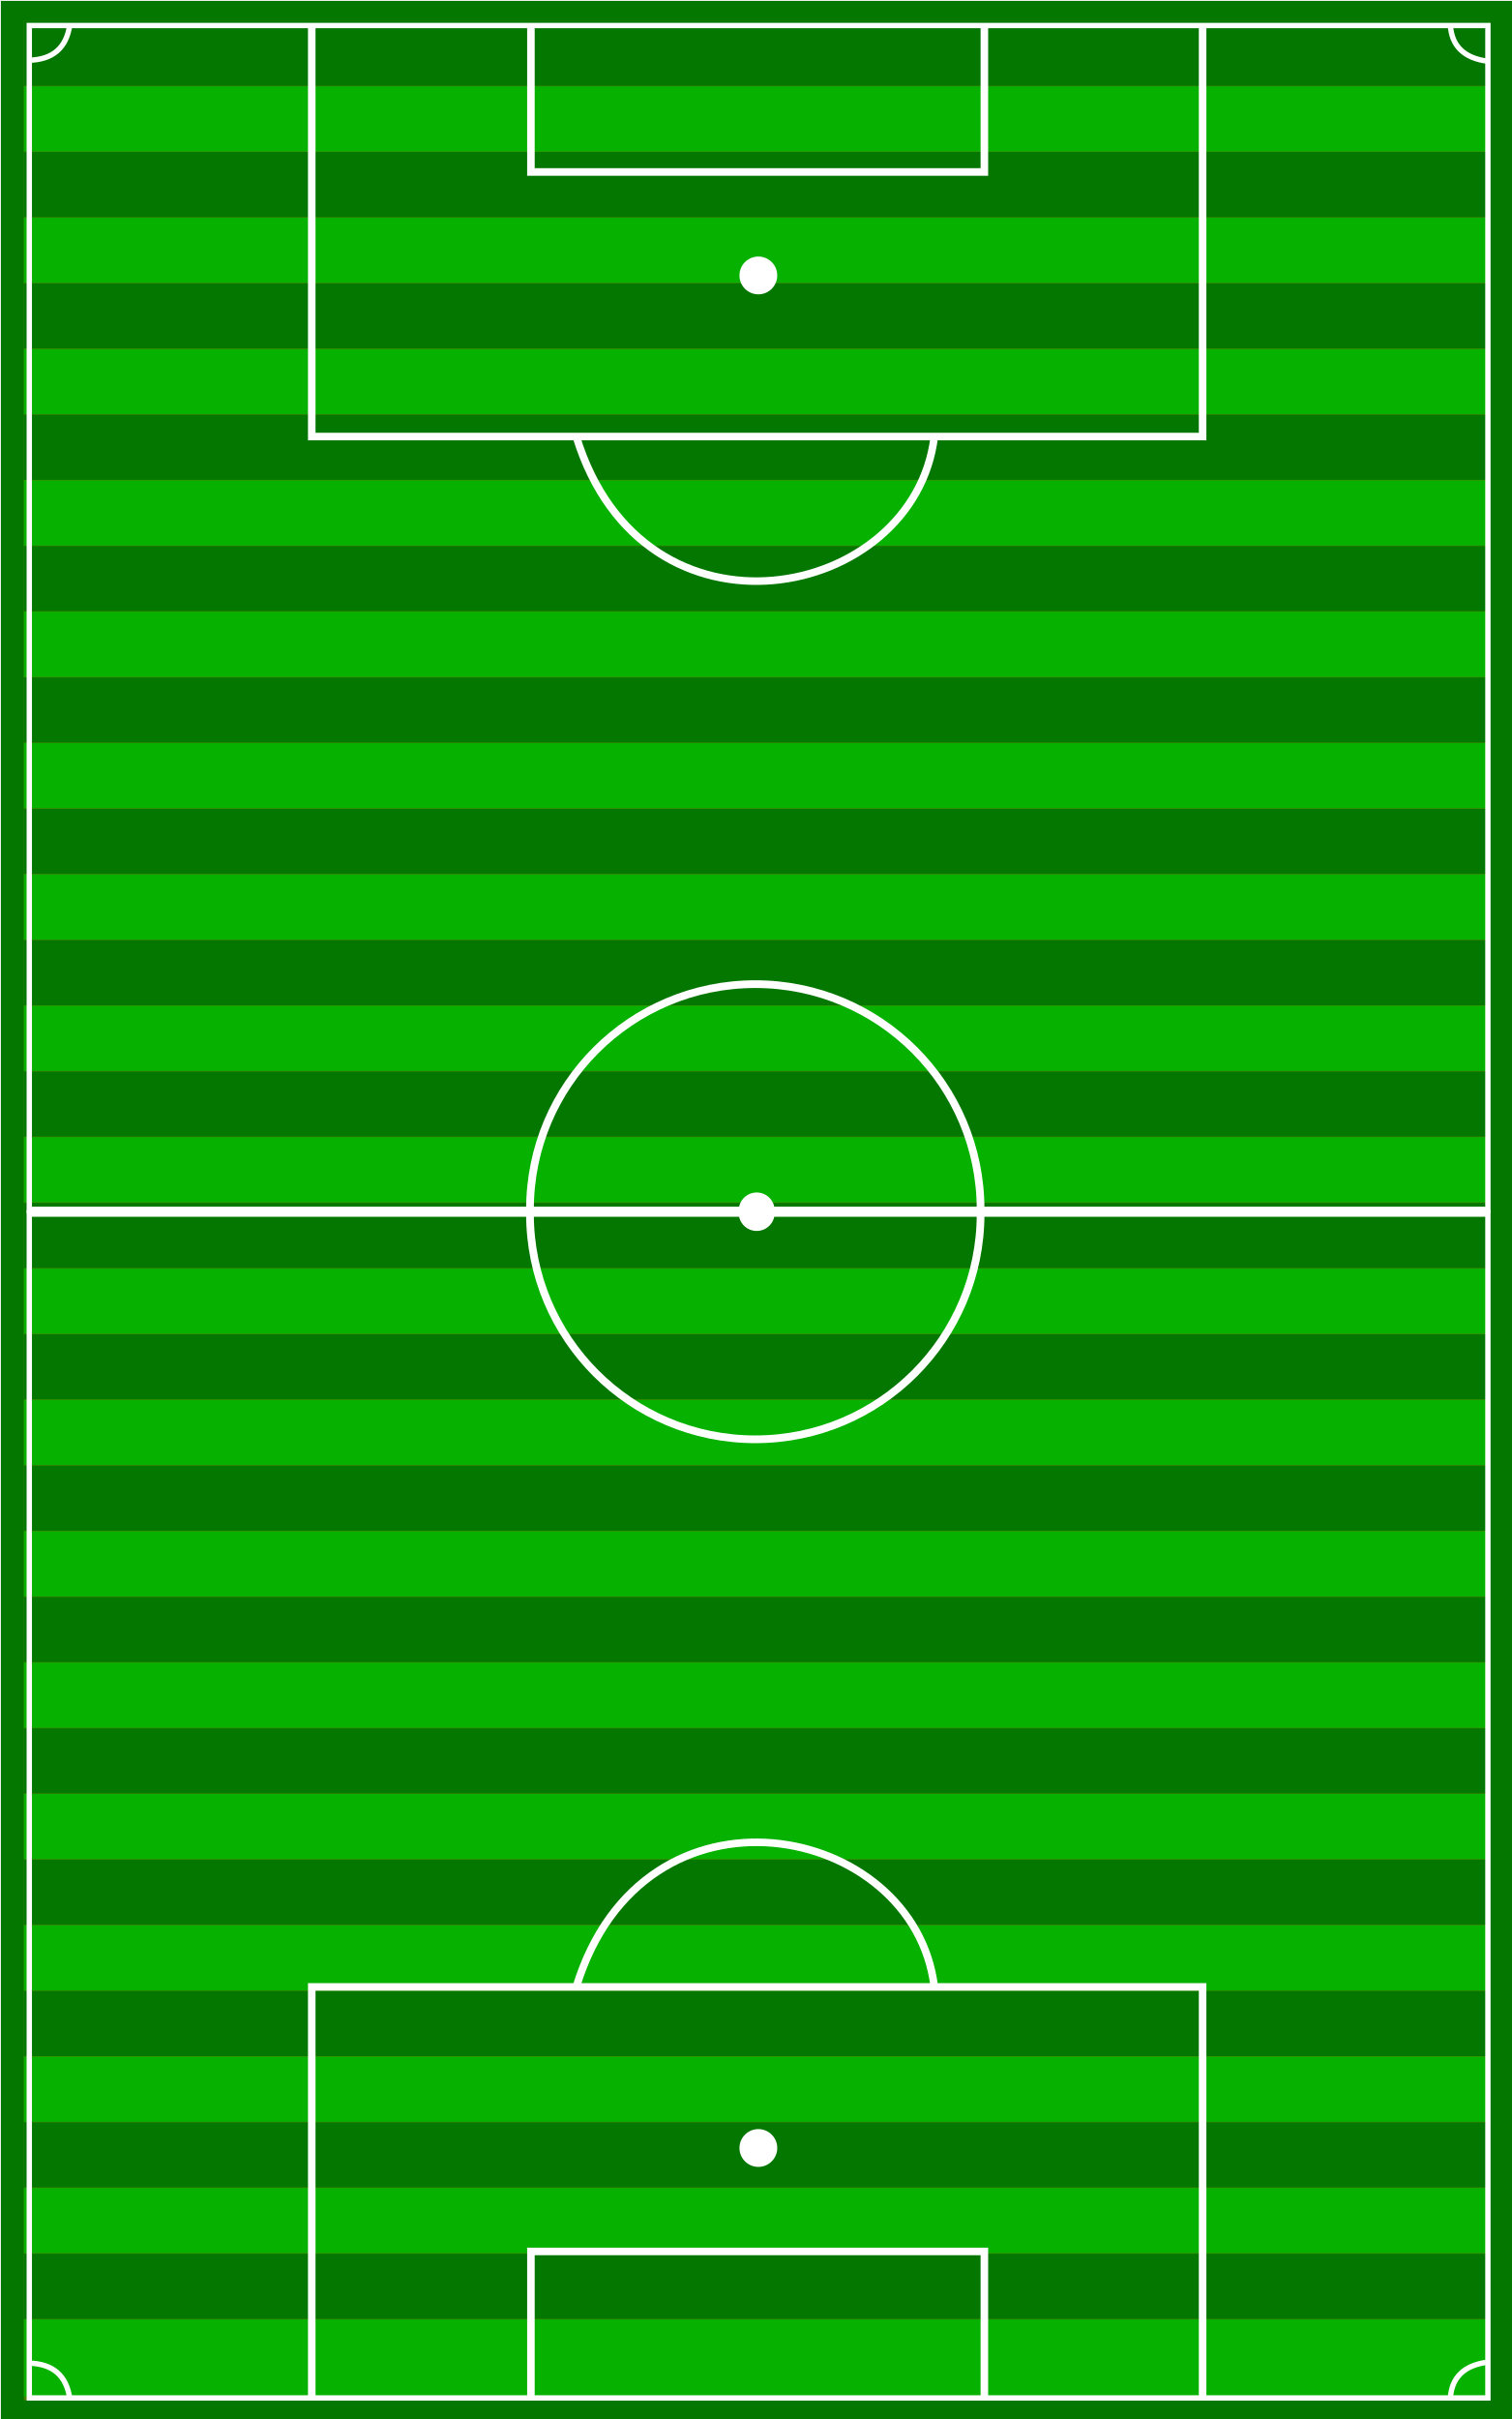
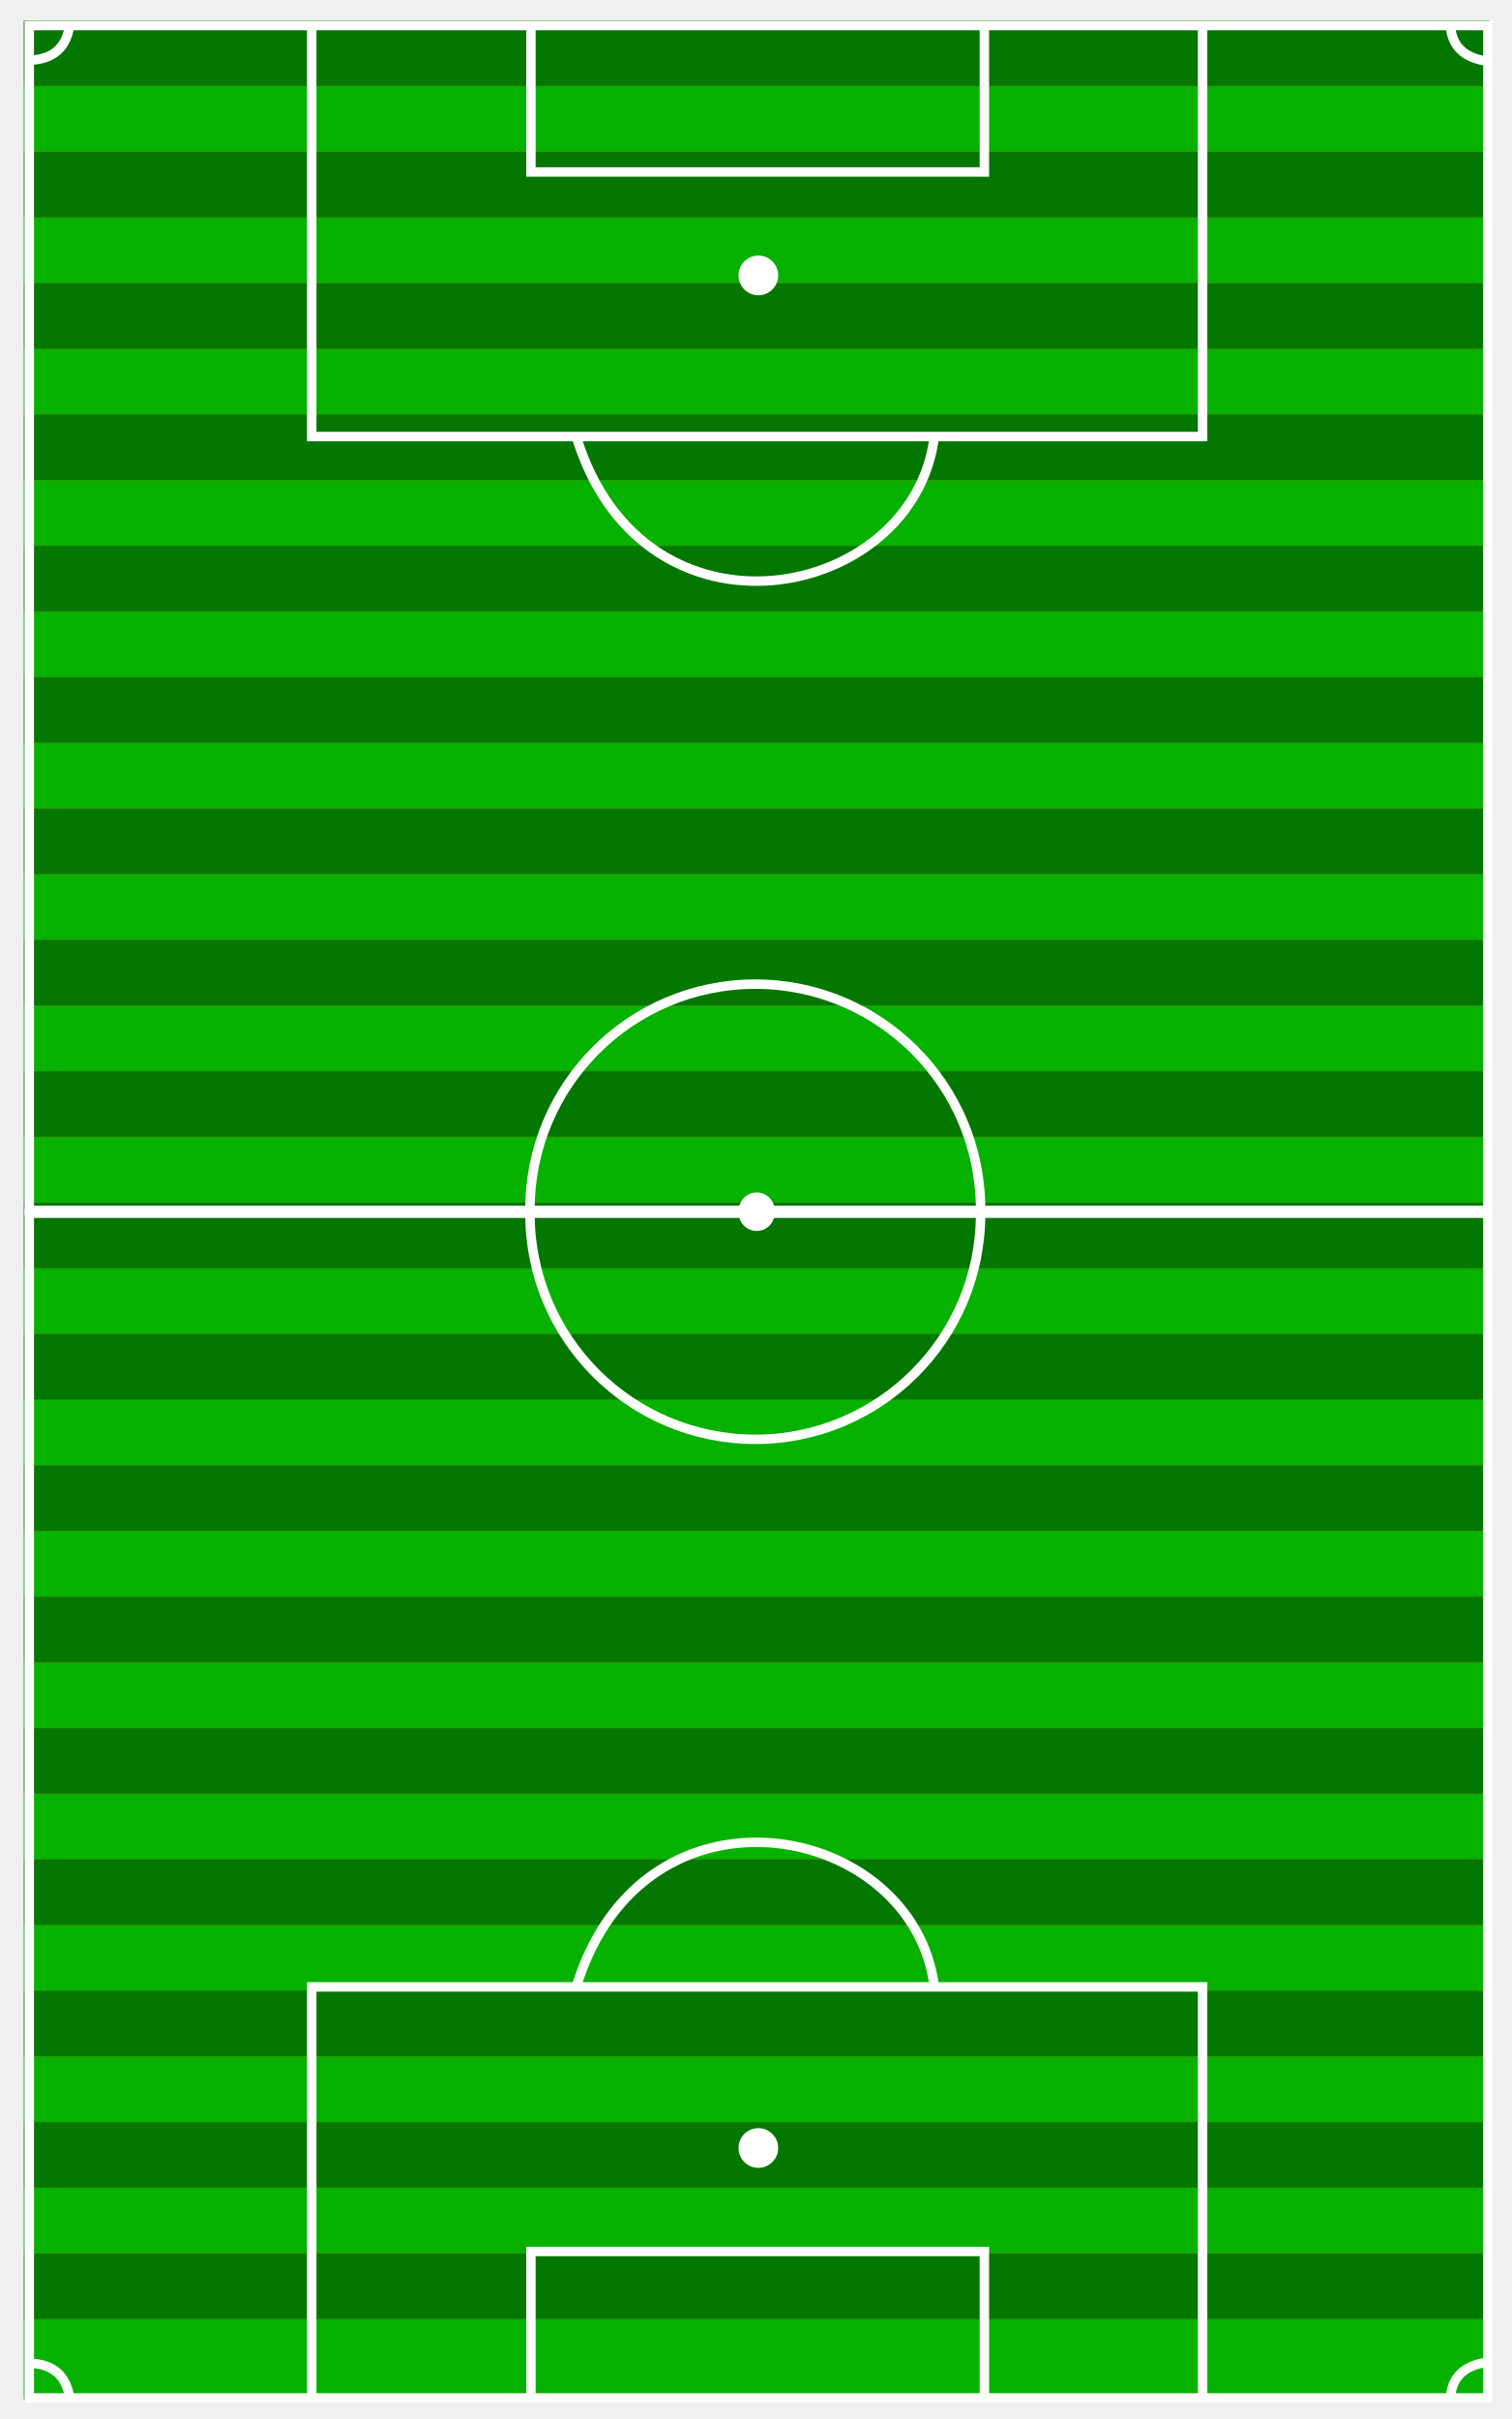
<svg xmlns="http://www.w3.org/2000/svg" version="1.1" viewBox="0 0 1600 2560" xml:space="preserve">
-   <path d="m1601 1v2560h-1600v-2560z" fill="#047700" />
  <path d="m1576.6 21.833v2518.3h-1551.3v-2518.3z" fill="#4d8200" />
  <path d="m1576.6 21.833v68.987h-1551.3v-68.987z" fill="#047700" />
  <path d="m1576.6 91.34v68.987h-1551.3v-68.987z" fill="#06b100" />
  <path d="m1576.6 160.85v68.987h-1551.3v-68.987z" fill="#047700" />
  <path d="m1576.6 230.35v68.987h-1551.3v-68.987z" fill="#06b100" />
  <path d="m1576.6 299.86v68.987h-1551.3v-68.987z" fill="#047700" />
  <path d="m1576.6 369.37v68.987h-1551.3v-68.987z" fill="#06b100" />
  <path d="m1576.6 438.87v68.987h-1551.3v-68.987z" fill="#047700" />
  <path d="m1576.6 508.38v68.987h-1551.3v-68.987z" fill="#06b100" />
  <path d="m1576.6 577.88v68.987h-1551.3v-68.987z" fill="#047700" />
  <path d="m1576.6 647.39v68.987h-1551.3v-68.987z" fill="#06b100" />
  <path d="m1576.6 716.9v68.987h-1551.3v-68.987z" fill="#047700" />
  <path d="m1576.6 786.4v68.987h-1551.3v-68.987z" fill="#06b100" />
  <path d="m1576.6 855.91v68.987h-1551.3v-68.987z" fill="#047700" />
  <path d="m1576.6 925.42v68.987h-1551.3v-68.987z" fill="#06b100" />
  <path d="m1576.6 994.92v68.987h-1551.3v-68.987z" fill="#047700" />
  <path d="m1576.6 1064.4v68.987h-1551.3v-68.987z" fill="#06b100" />
  <path d="m1576.6 1133.9v68.987h-1551.3v-68.987z" fill="#047700" />
  <path d="m1576.6 1203.4v68.987h-1551.3v-68.987z" fill="#06b100" />
  <path d="m1576.6 1273v68.987h-1551.3v-68.987z" fill="#047700" />
  <path d="m1576.6 1342.5v68.987h-1551.3v-68.987z" fill="#06b100" />
  <path d="m1576.6 1412v68.987h-1551.3v-68.987z" fill="#047700" />
  <path d="m1576.6 1481.5v68.987h-1551.3v-68.987z" fill="#06b100" />
  <path d="m1576.6 1551v68.987h-1551.3v-68.987z" fill="#047700" />
  <path d="m1576.6 1620.5v68.987h-1551.3v-68.987z" fill="#06b100" />
  <path d="m1576.6 1690v68.987h-1551.3v-68.987z" fill="#047700" />
  <path d="m1576.6 1759.5v68.987h-1551.3v-68.987z" fill="#06b100" />
  <path d="m1576.6 1829v68.987h-1551.3v-68.987z" fill="#047700" />
  <path d="m1576.6 1898.5v68.987h-1551.3v-68.987z" fill="#06b100" />
  <path d="m1576.6 1968v68.987h-1551.3v-68.987z" fill="#047700" />
  <path d="m1576.6 2037.5v68.987h-1551.3v-68.987z" fill="#06b100" />
  <path d="m1576.6 2107v68.987h-1551.3v-68.987z" fill="#047700" />
  <path d="m1576.6 2176.5v68.987h-1551.3v-68.987z" fill="#06b100" />
  <path d="m1576.6 2246v68.987h-1551.3v-68.987z" fill="#047700" />
  <path d="m1576.6 2315.5v68.987h-1551.3v-68.987z" fill="#06b100" />
  <path d="m1576.6 2385.1v68.987h-1551.3v-68.987z" fill="#047700" />
  <path d="m1576.6 2454.6v81.707h-1551.3v-81.707z" fill="#06b100" />
  <g transform="rotate(90,800,801)" stroke="#fff" stroke-miterlimit="10">
-     <path d="m26 26h1254v1544h-1254z" fill="none" stroke-width="5.659" />
-     <path d="m1280 1570v-1544zm-1254-299h435v-943h-435" fill="none" stroke-width="8" />
-     <path d="m26 559h155v480h-155m435-427c174 21 232 308 0 379" fill="none" stroke-width="8" />
-     <path d="m1279 563c-131.72 0-238.5 106.78-238.5 238.5s106.78 238.5 238.5 238.5" fill="none" stroke-width="8.171" />
+     <path d="m26 26h1254v1544h-1254z" fill="none" stroke-width="10" />
+     <path d="m1280 1570v-1544zm-1254-299h435v-943h-435" fill="none" stroke-width="10" />
+     <path d="m26 559h155v480h-155m435-427c174 21 232 308 0 379" fill="none" stroke-width="10" />
+     <path d="m1279 563c-131.72 0-238.5 106.78-238.5 238.5s106.78 238.5 238.5 238.5" fill="none" stroke-width="10" />
    <path d="m1280 782c-9.941 0-18 8.059-18 18s8.059 18 18 18" fill="#fff" stroke-width="2" />
-     <path d="m25.75 1527.2c23.631 3.572 36.412 17.559 37 43.25m-37.083-1504.7c21.725-1.463 34.92-14.122 38.166-39.833" fill="none" stroke-width="5.659" />
-     <circle cx="290.5" cy="798.25" r="19" fill="#fff" stroke-width="2" />
-     <path d="m1282.7 26h1254v1544h-1254z" fill="none" stroke-width="5.659" />
-     <path d="m1282.7 1570v-1544zm1254-299h-435v-943h435" fill="none" stroke-width="8" />
-     <path d="m2536.7 559h-155v480h155m-435-427c-174 21-232 308 0 379" fill="none" stroke-width="8" />
-     <path d="m1283.7 563c131.72 0 238.5 106.78 238.5 238.5s-106.78 238.5-238.5 238.5" fill="none" stroke-width="8.171" />
+     <path d="m25.75 1527.2c23.631 3.572 36.412 17.559 37 43.25m-37.083-1504.7c21.725-1.463 34.92-14.122 38.166-39.833" fill="none" stroke-width="10" />
+     <circle cx="290.5" cy="798.25" r="20" fill="#fff" stroke-width="2" />
+     <path d="m1282.7 26h1254v1544h-1254z" fill="none" stroke-width="10" />
+     <path d="m1282.7 1570v-1544zm1254-299h-435v-943h435" fill="none" stroke-width="10" />
+     <path d="m2536.7 559h-155v480h155m-435-427c-174 21-232 308 0 379" fill="none" stroke-width="10" />
+     <path d="m1283.7 563c131.72 0 238.5 106.78 238.5 238.5s-106.78 238.5-238.5 238.5" fill="none" stroke-width="10" />
    <path d="m1282.7 782c9.94 0 18 8.059 18 18s-8.06 18-18 18" fill="#fff" stroke-width="2" />
-     <path d="m2536.9 1527.2c-23.631 3.572-36.412 17.559-37 43.25m37.083-1504.7c-21.725-1.464-34.92-14.122-38.167-39.833" fill="none" stroke-width="5.659" />
-     <circle cx="2272.2" cy="798.25" r="19" fill="#fff" stroke-width="2" />
+     <path d="m2536.9 1527.2c-23.631 3.572-36.412 17.559-37 43.25m37.083-1504.7c-21.725-1.464-34.92-14.122-38.167-39.833" fill="none" stroke-width="10" />
+     <circle cx="2272.2" cy="798.25" r="20" fill="#fff" stroke-width="2" />
  </g>
</svg>
